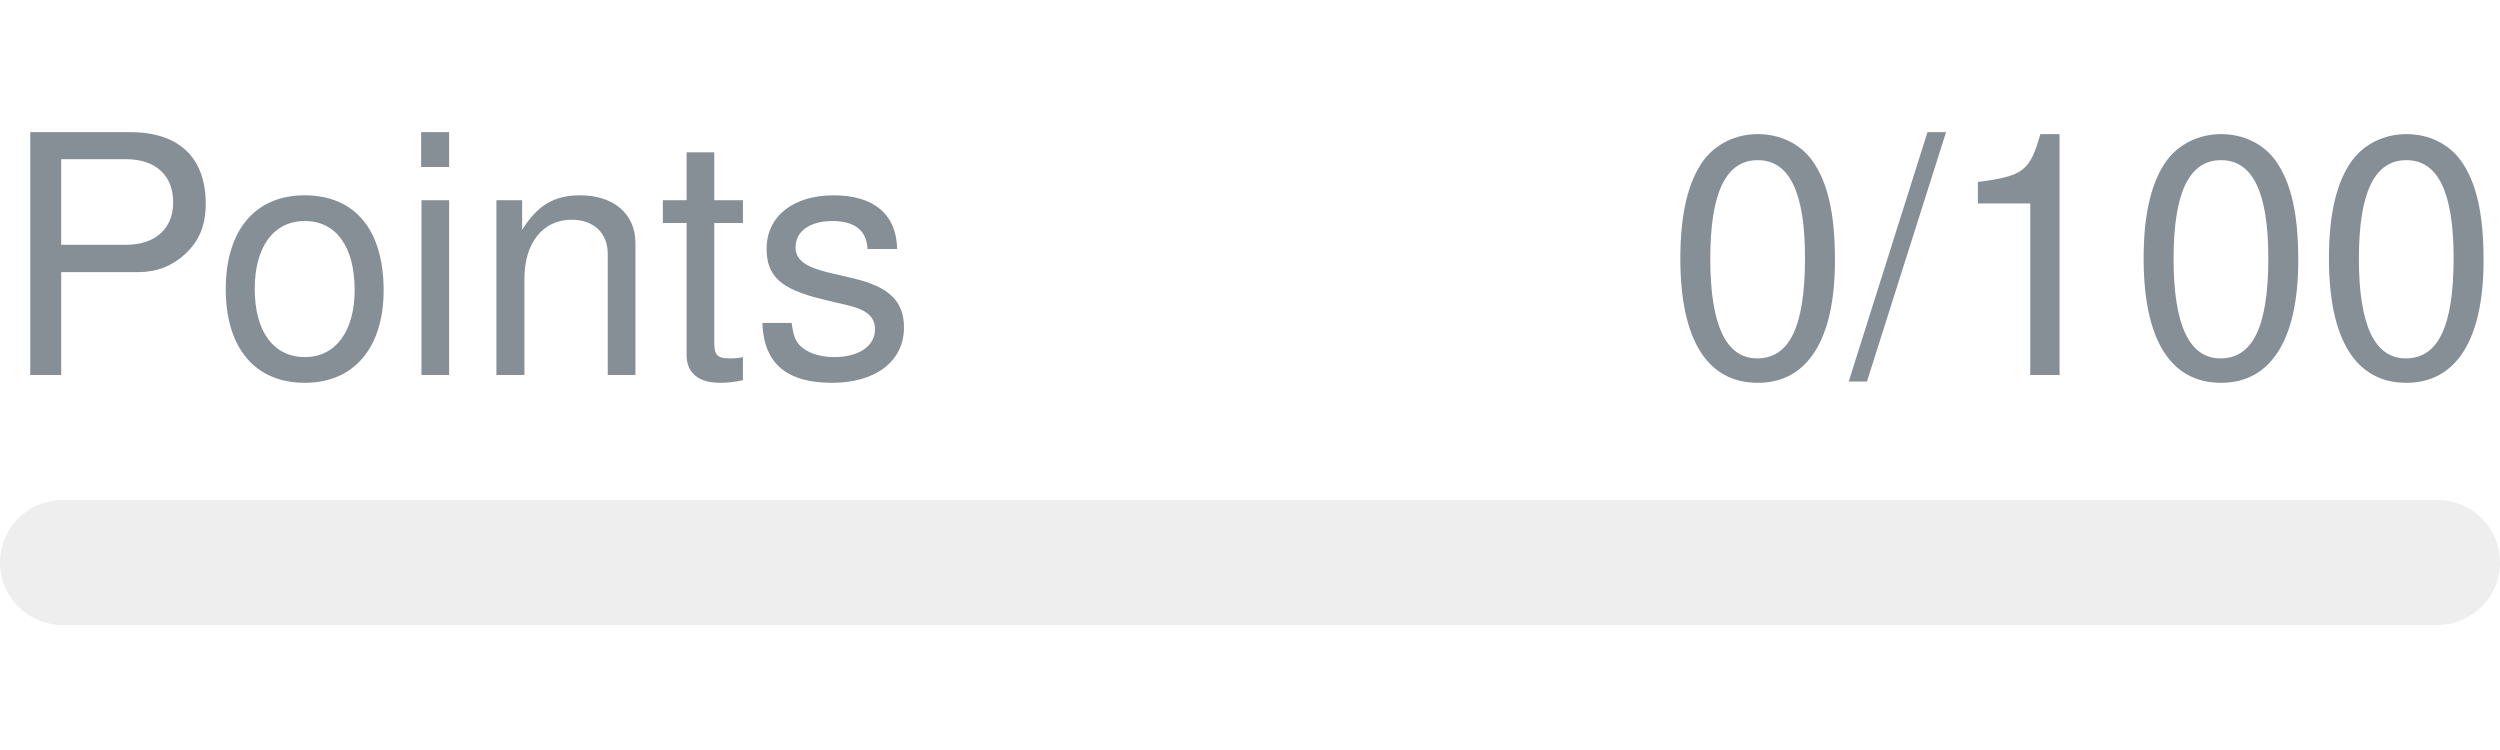
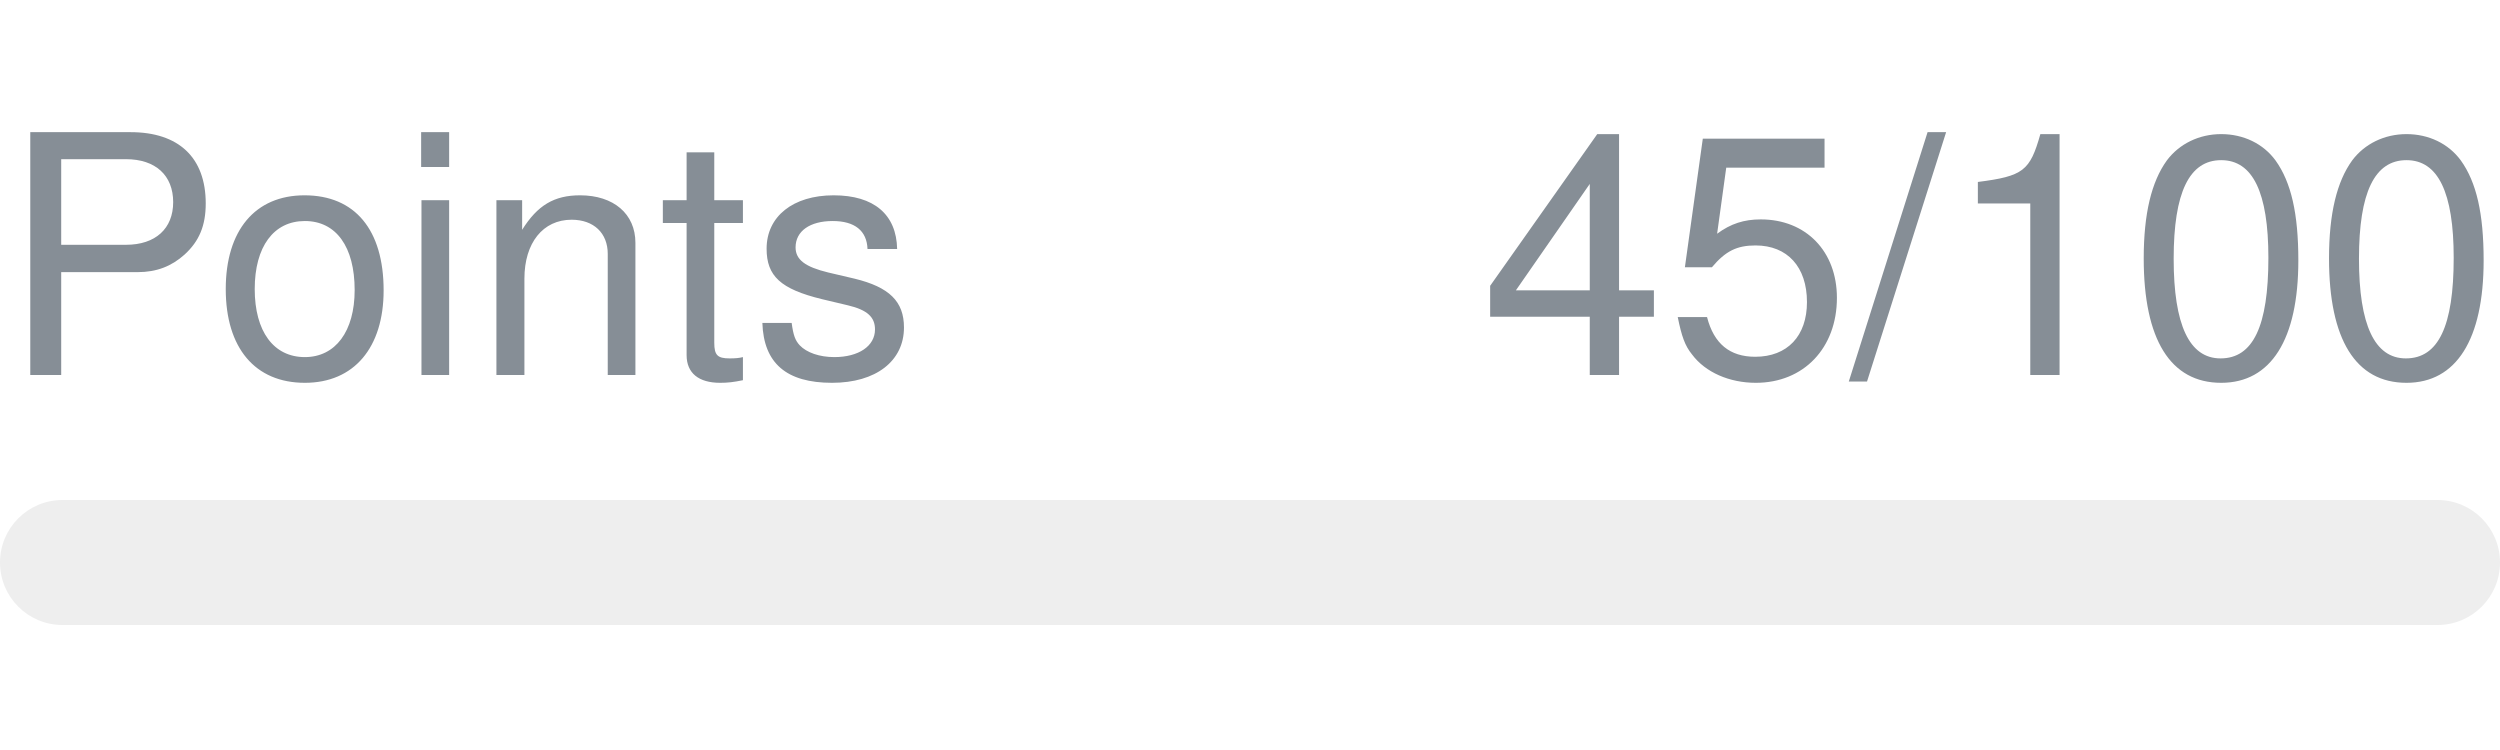
- <svg xmlns="http://www.w3.org/2000/svg" width="120px" height="36px" role="img" aria-label="Points: 0/100">
+ <svg xmlns="http://www.w3.org/2000/svg" width="120px" height="36px" role="img" aria-label="Points: 45/100">
  <svg y="6px" height="16px" font-size="16px" font-family="-apple-system, BlinkMacSystemFont, Segoe UI, Helvetica, Arial, sans-serif, Apple Color Emoji, Segoe UI Emoji" fill="#868E96">
    <text x="0" y="12">Points</text>
-     <text x="120" y="12" text-anchor="end">0/100</text>
+     <text x="120" y="12" text-anchor="end">45/100</text>
  </svg>
  <svg y="24" width="120px" height="6px">
    <rect rx="3" width="100%" height="100%" fill="#EEEEEE" />
    <rect rx="3" width="0%" height="100%" fill="#0170F0" transform="">
-       <animate attributeName="width" begin="0.5s" dur="600ms" from="0%" to="0%" repeatCount="1" fill="freeze" calcMode="spline" keyTimes="0; 1" keySplines="0.3, 0.61, 0.355, 1" />
+       <animate attributeName="width" begin="0.5s" dur="600ms" from="0%" to="45%" repeatCount="1" fill="freeze" calcMode="spline" keyTimes="0; 1" keySplines="0.3, 0.61, 0.355, 1" />
    </rect>
  </svg>
</svg>
